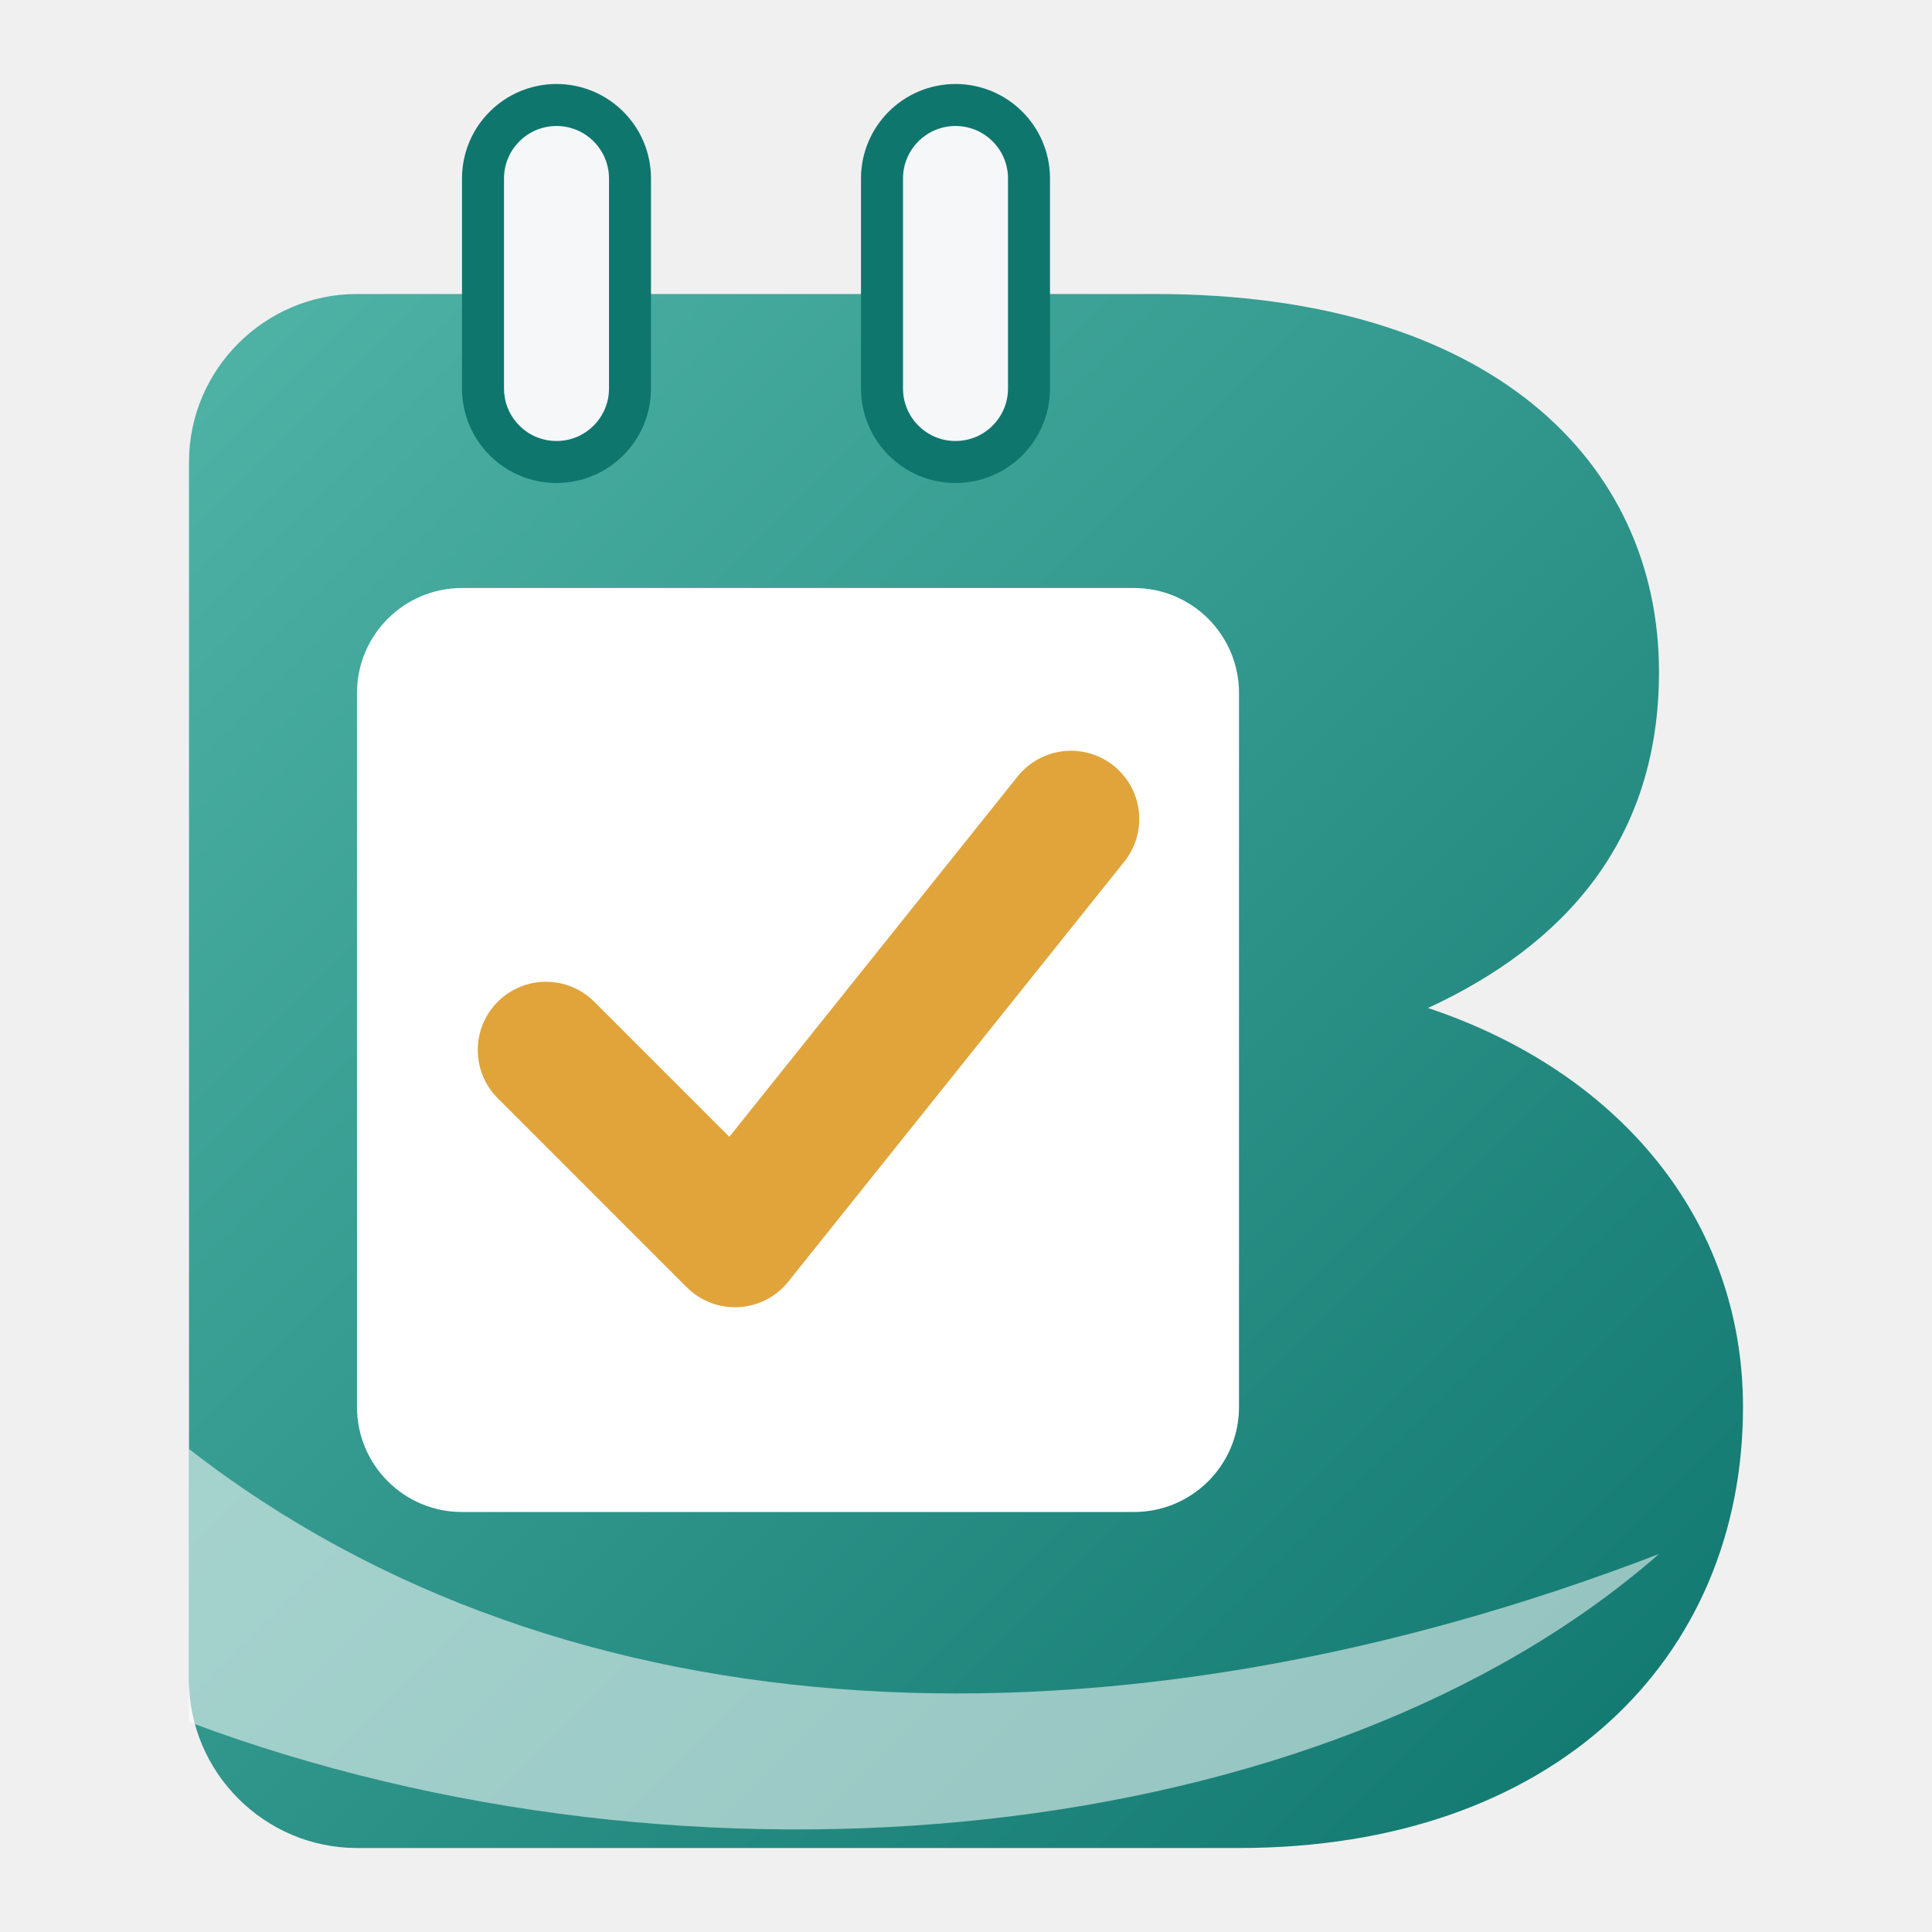
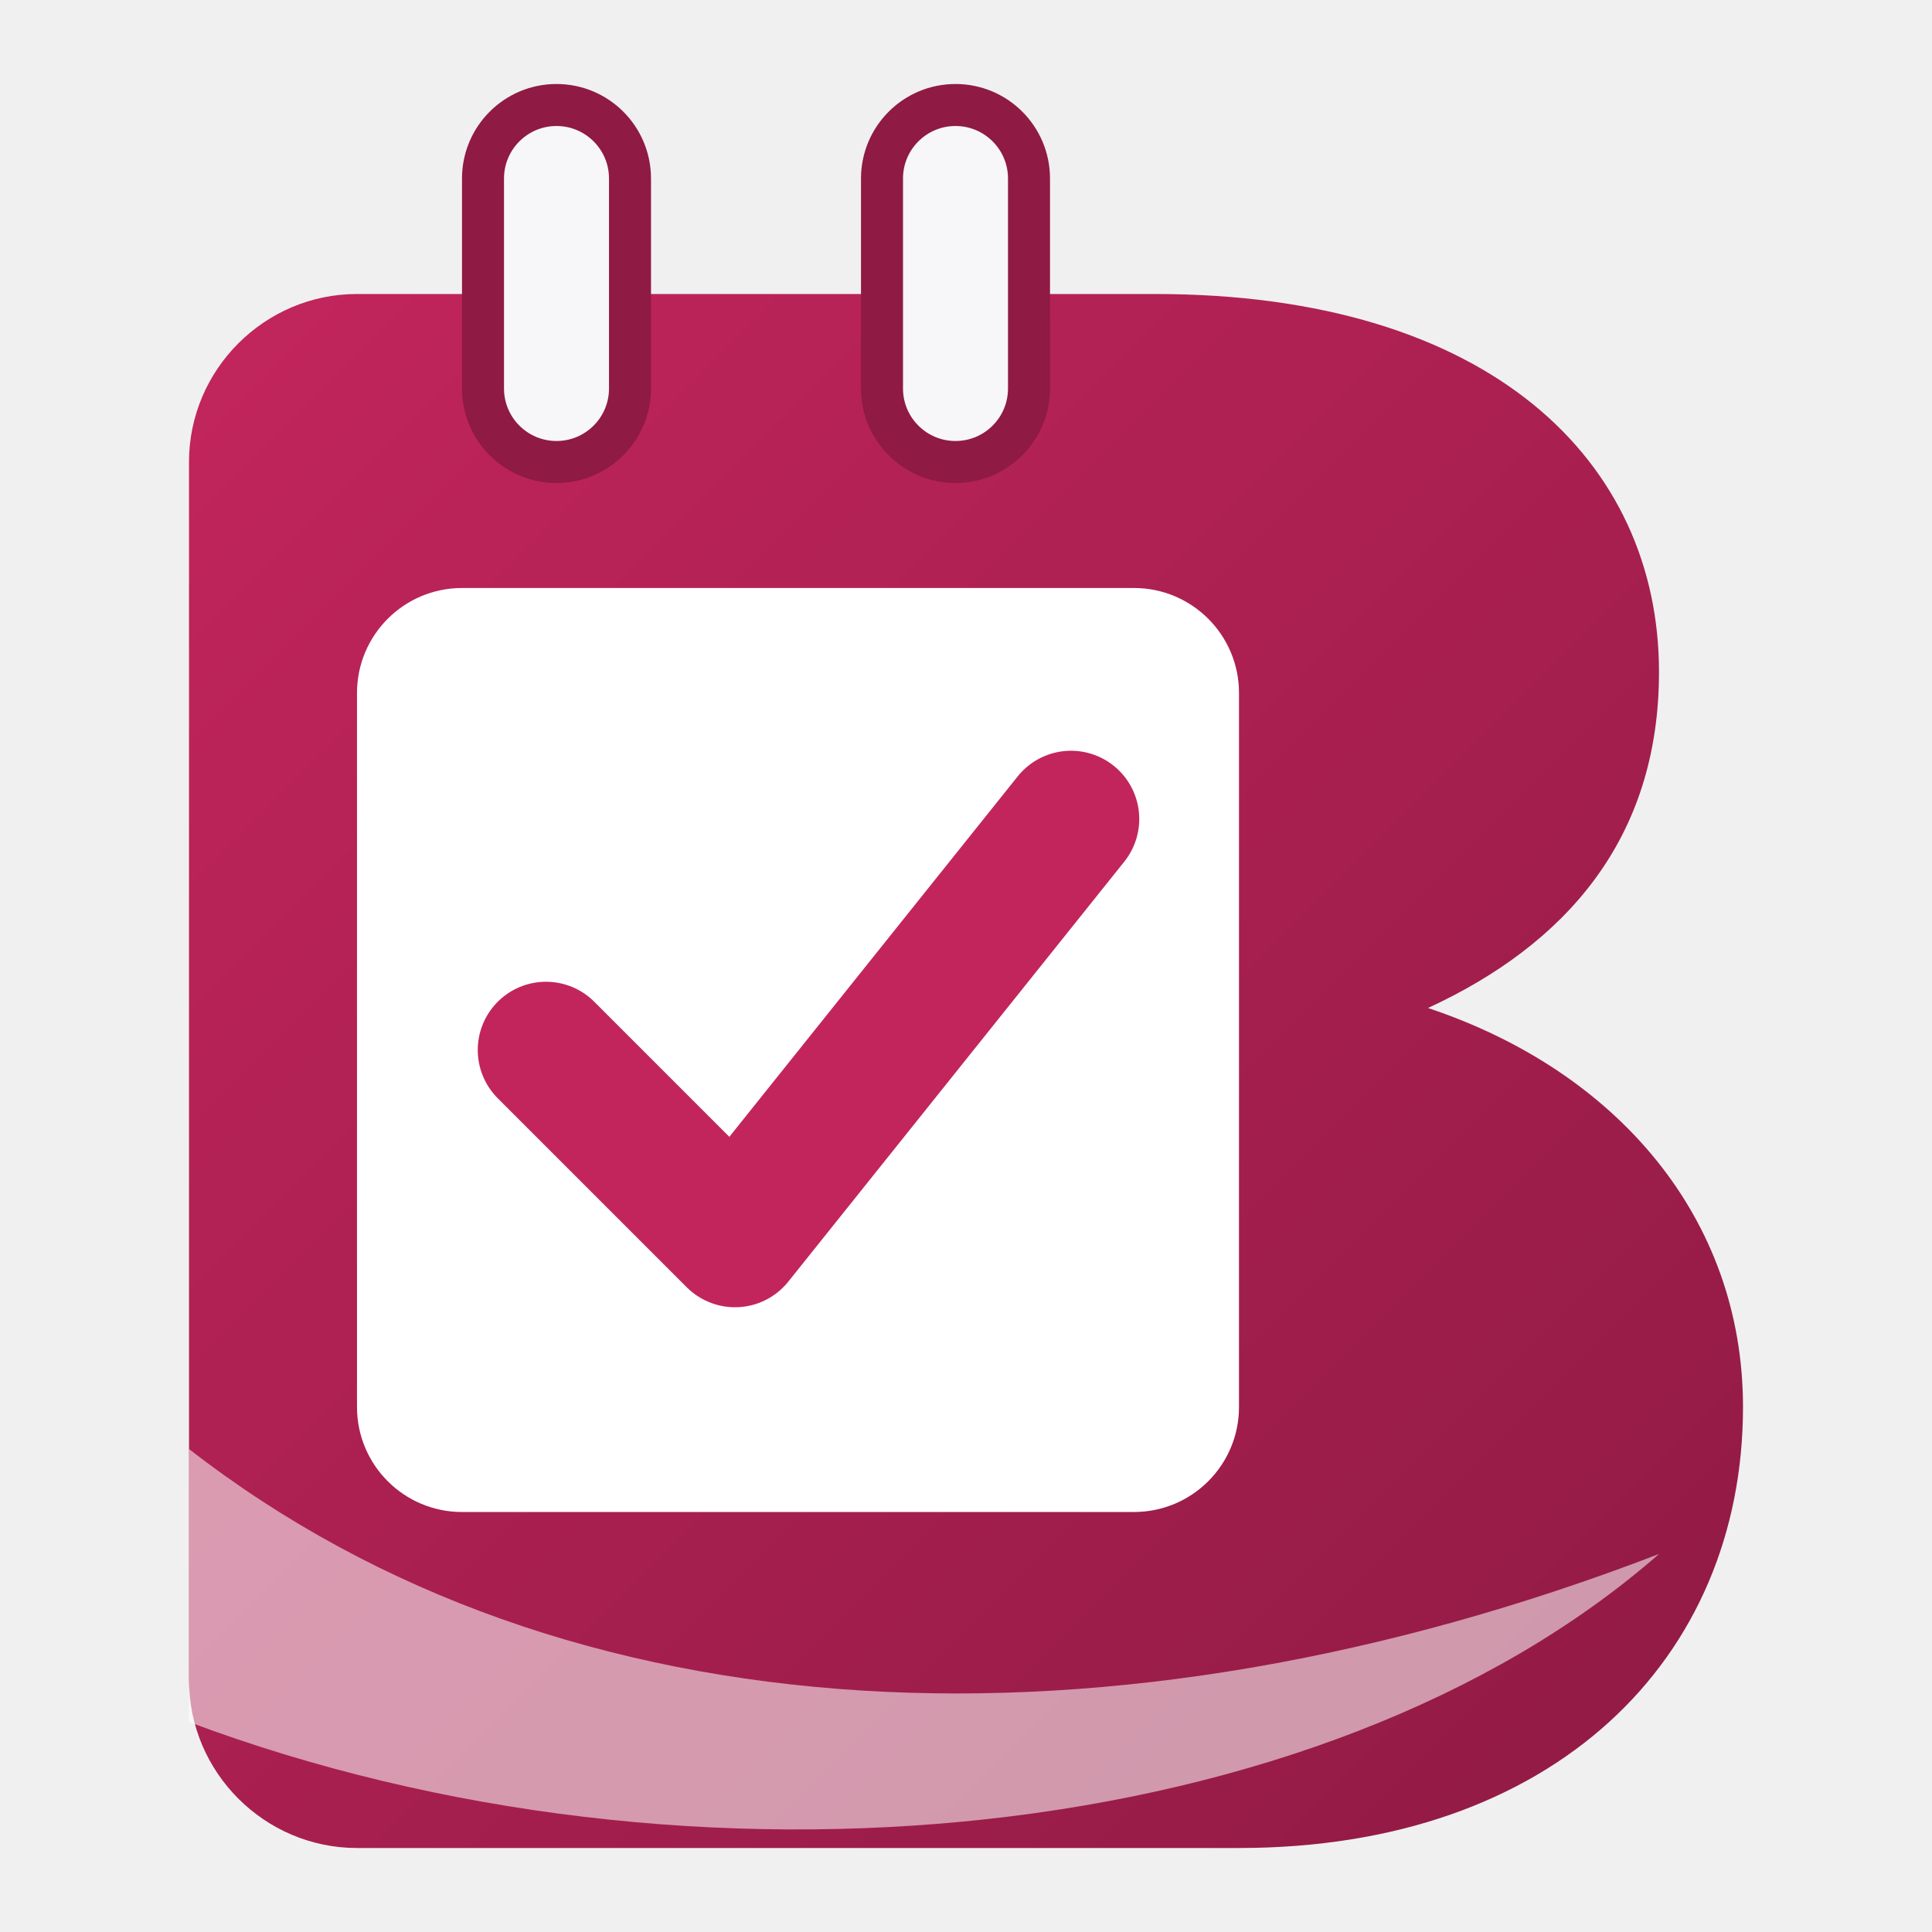
<svg xmlns="http://www.w3.org/2000/svg" viewBox="5 2 92 92">
  <defs>
    <linearGradient id="g" x1="0" y1="0" x2="1" y2="1">
-       <stop offset="0" stop-color="#4FB3A6" />
-       <stop offset="1" stop-color="#0F766E" />
+       <stop offset="0" stop-color="#C2255C" />
+       <stop offset="1" stop-color="#8F1A43" />
    </linearGradient>
  </defs>
  <path fill="url(#g)" d="M22 16H60C76 16 84 24 84 34C84 42 79.5 47 73 50C82 53 88 60 88 69C88 81 79 90 64 90H22C17.6 90 14 86.4 14 82V24C14 19.6 17.6 16 22 16Z" />
  <rect x="22" y="30" width="42" height="44" rx="5" fill="#FFFFFF" />
  <path fill="#FFFFFF" fill-opacity=".55" d="M14 71C32 85 58 86 84 76C68 90 38 93 14 84Z" />
-   <path fill="none" stroke="#E0A43B" stroke-width="6.5" stroke-linecap="round" stroke-linejoin="round" d="M31 52L40 61L56 41" />
-   <rect x="28" y="7" width="7" height="17" rx="3.5" fill="#F6F7F9" stroke="#0F766E" stroke-width="2" />
-   <rect x="47" y="7" width="7" height="17" rx="3.5" fill="#F6F7F9" stroke="#0F766E" stroke-width="2" />
+   <path fill="none" stroke="#C2255C" stroke-width="6.5" stroke-linecap="round" stroke-linejoin="round" d="M31 52L40 61L56 41" />
+   <rect x="28" y="7" width="7" height="17" rx="3.5" fill="#F7F6F8" stroke="#8F1A43" stroke-width="2" />
+   <rect x="47" y="7" width="7" height="17" rx="3.5" fill="#F7F6F8" stroke="#8F1A43" stroke-width="2" />
</svg>
